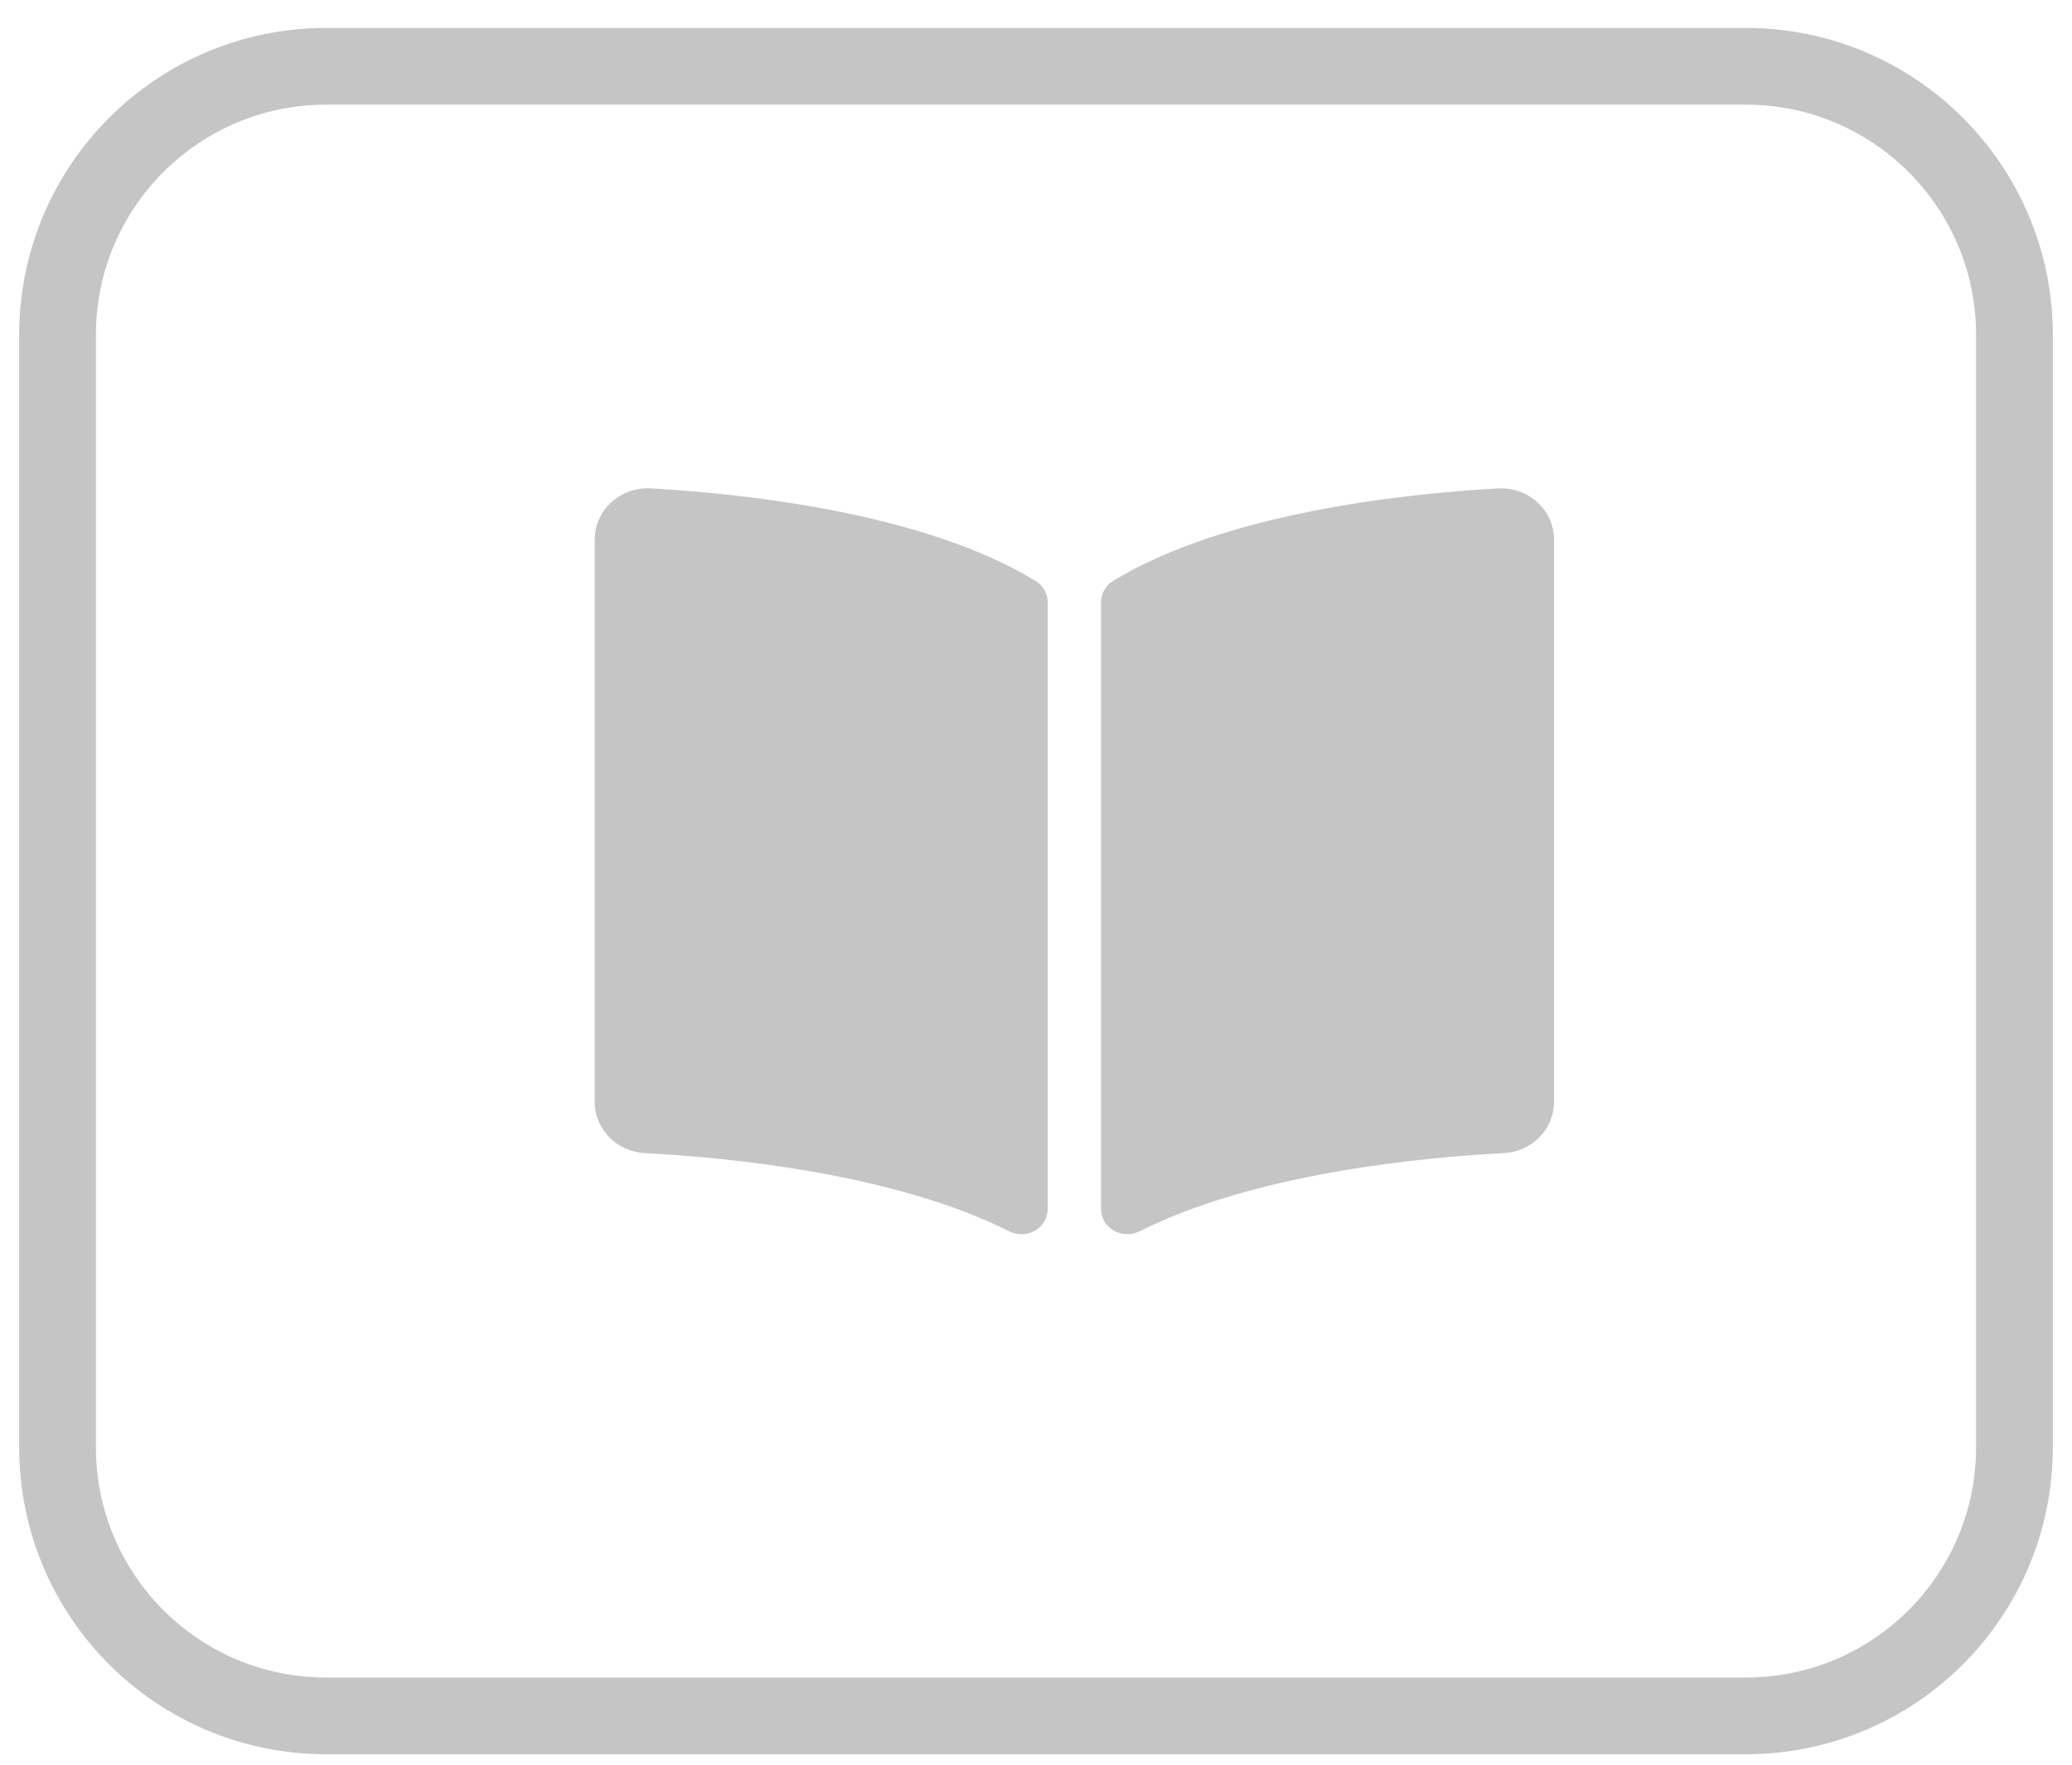
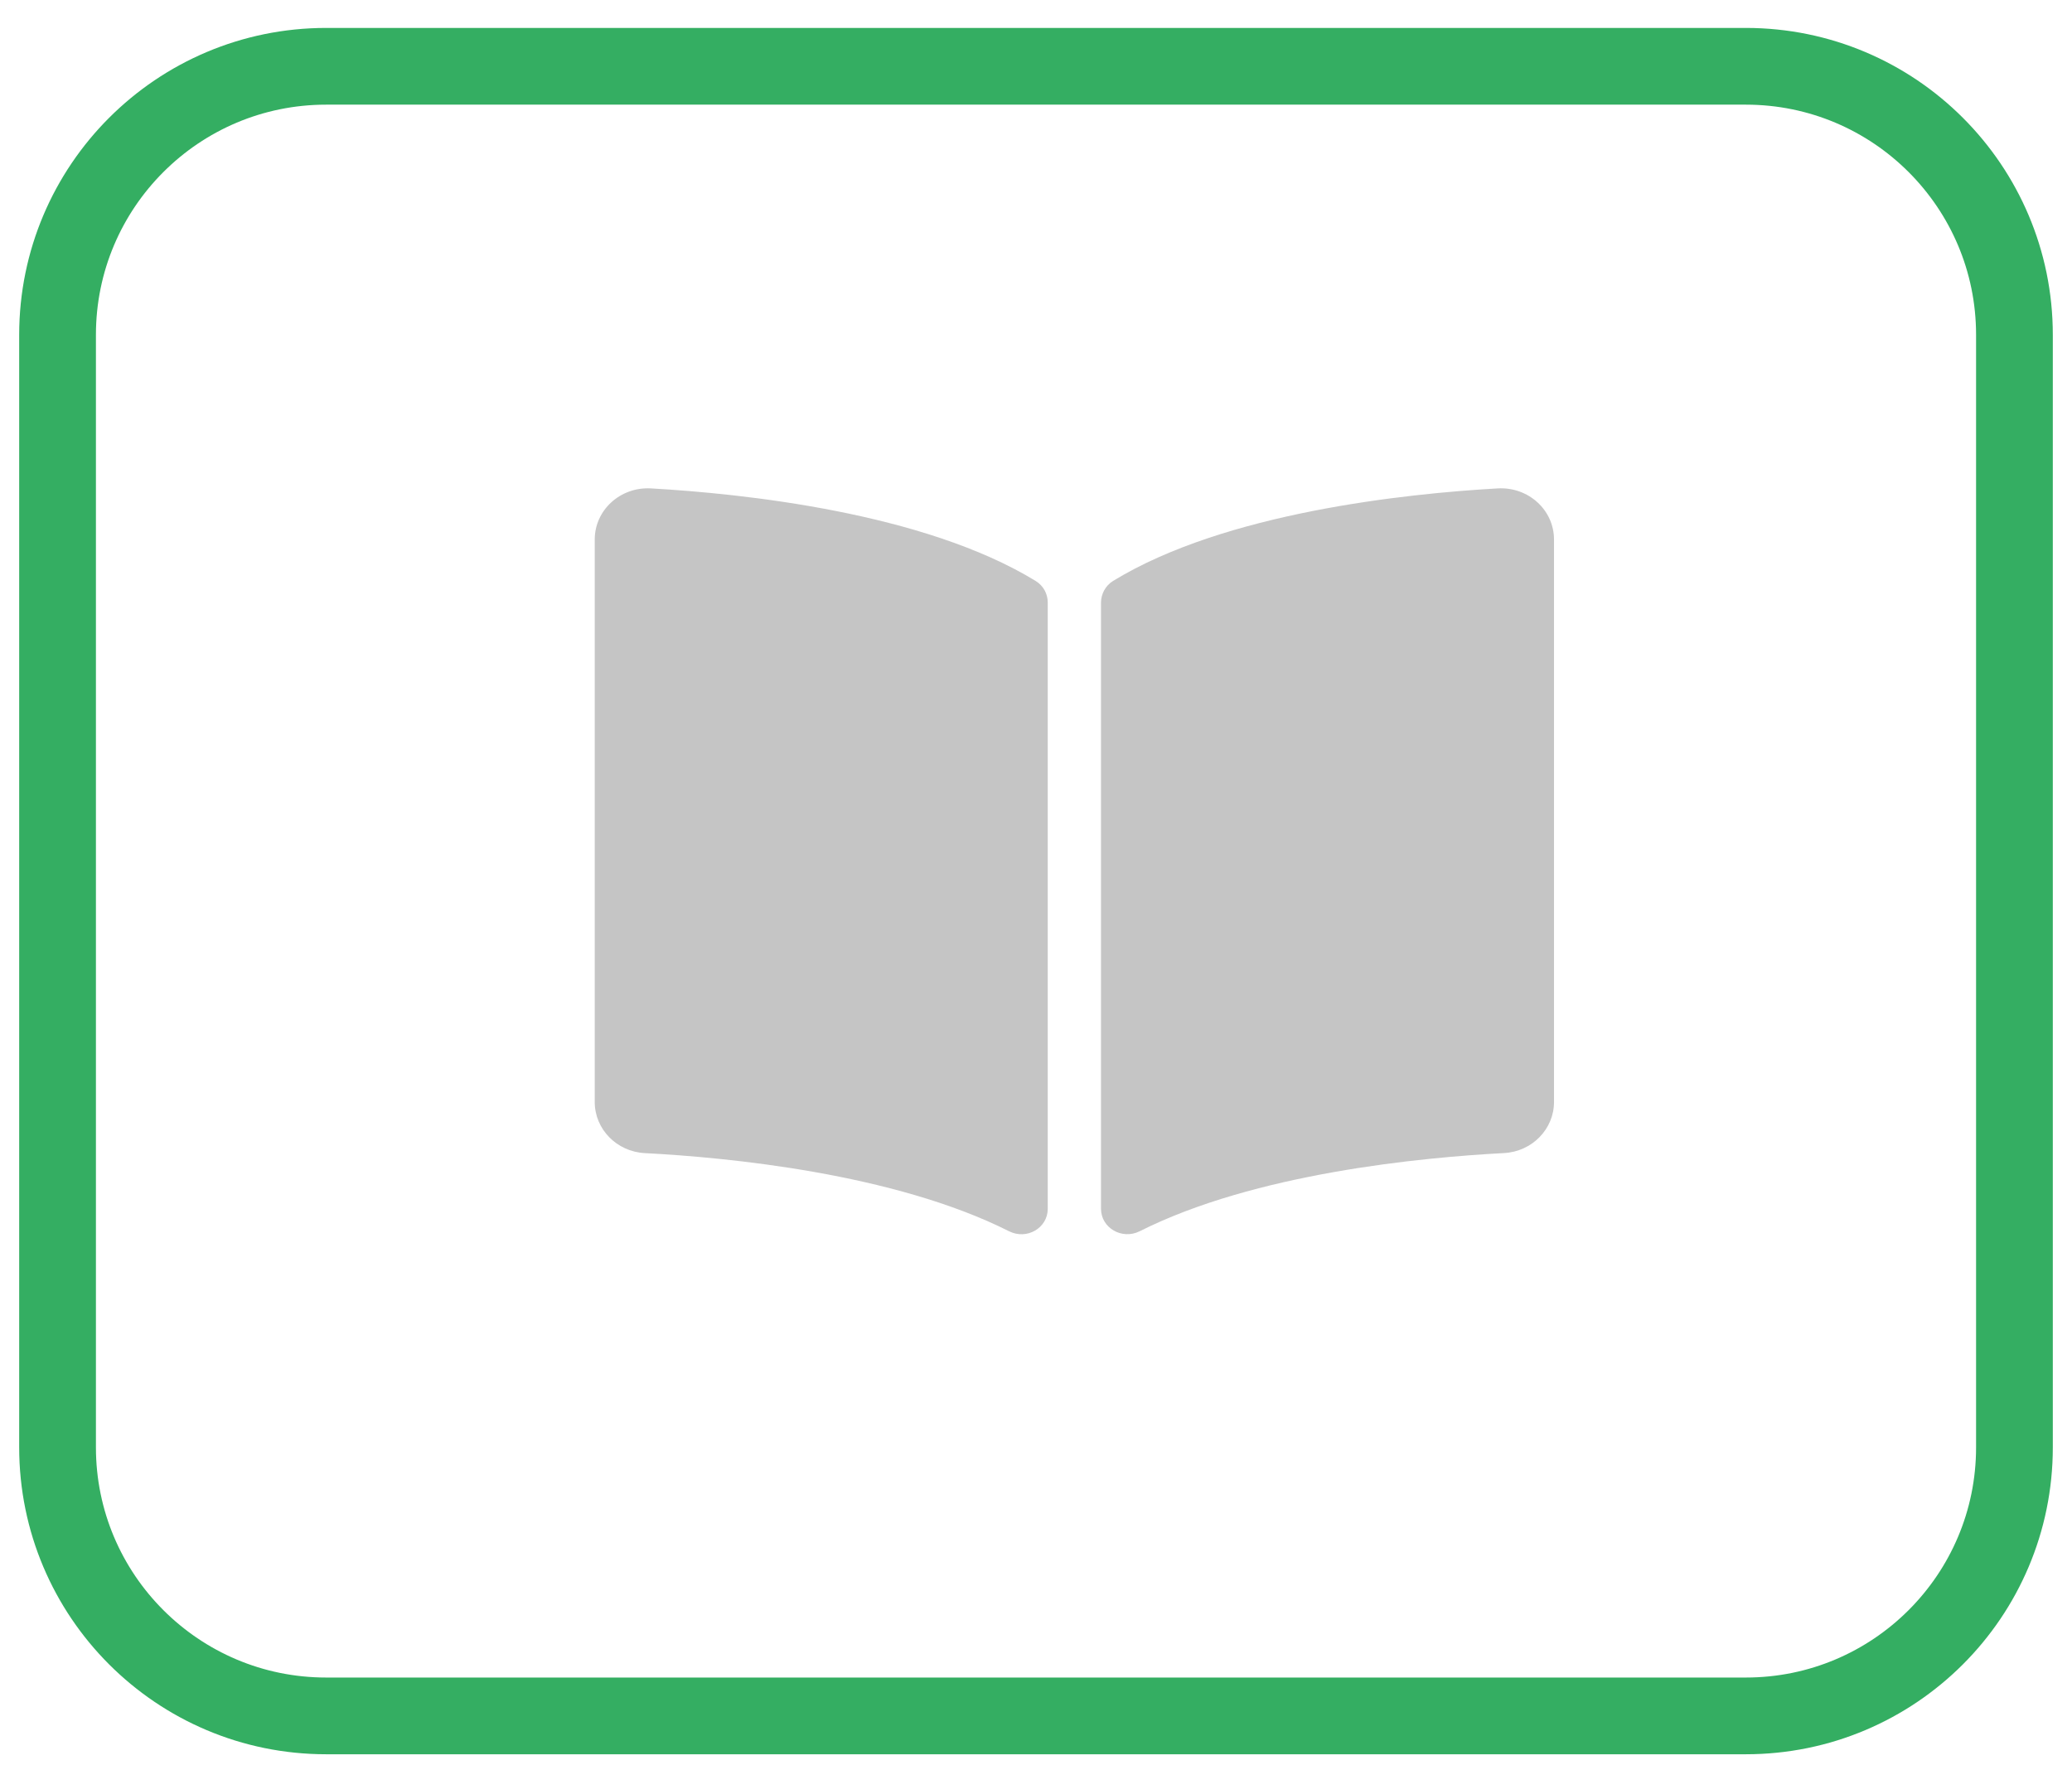
<svg xmlns="http://www.w3.org/2000/svg" width="54" height="46" viewBox="0 0 54 46" fill="none">
  <path d="M39.034 12.731C36.655 12.866 31.928 13.357 29.009 15.143C28.808 15.267 28.694 15.486 28.694 15.715V31.508C28.694 32.009 29.242 32.326 29.704 32.094C32.707 30.582 37.05 30.17 39.197 30.057C39.93 30.018 40.5 29.431 40.5 28.726V14.063C40.5 13.295 39.833 12.686 39.034 12.731ZM26.99 15.143C24.072 13.357 19.345 12.866 16.966 12.731C16.167 12.686 15.5 13.295 15.5 14.063V28.727C15.5 29.432 16.07 30.019 16.803 30.058C18.951 30.17 23.296 30.583 26.298 32.095C26.759 32.328 27.306 32.011 27.306 31.511V15.707C27.306 15.478 27.192 15.267 26.99 15.143Z" fill="#C5C5C5" />
-   <rect x="1.5" y="1.728" width="51" height="43" rx="7" stroke="#C5C5C5" stroke-width="2" />
+   <rect x="1.5" y="1.728" width="51" height="43" rx="7" stroke="#34AE62" stroke-width="2" />
</svg>
